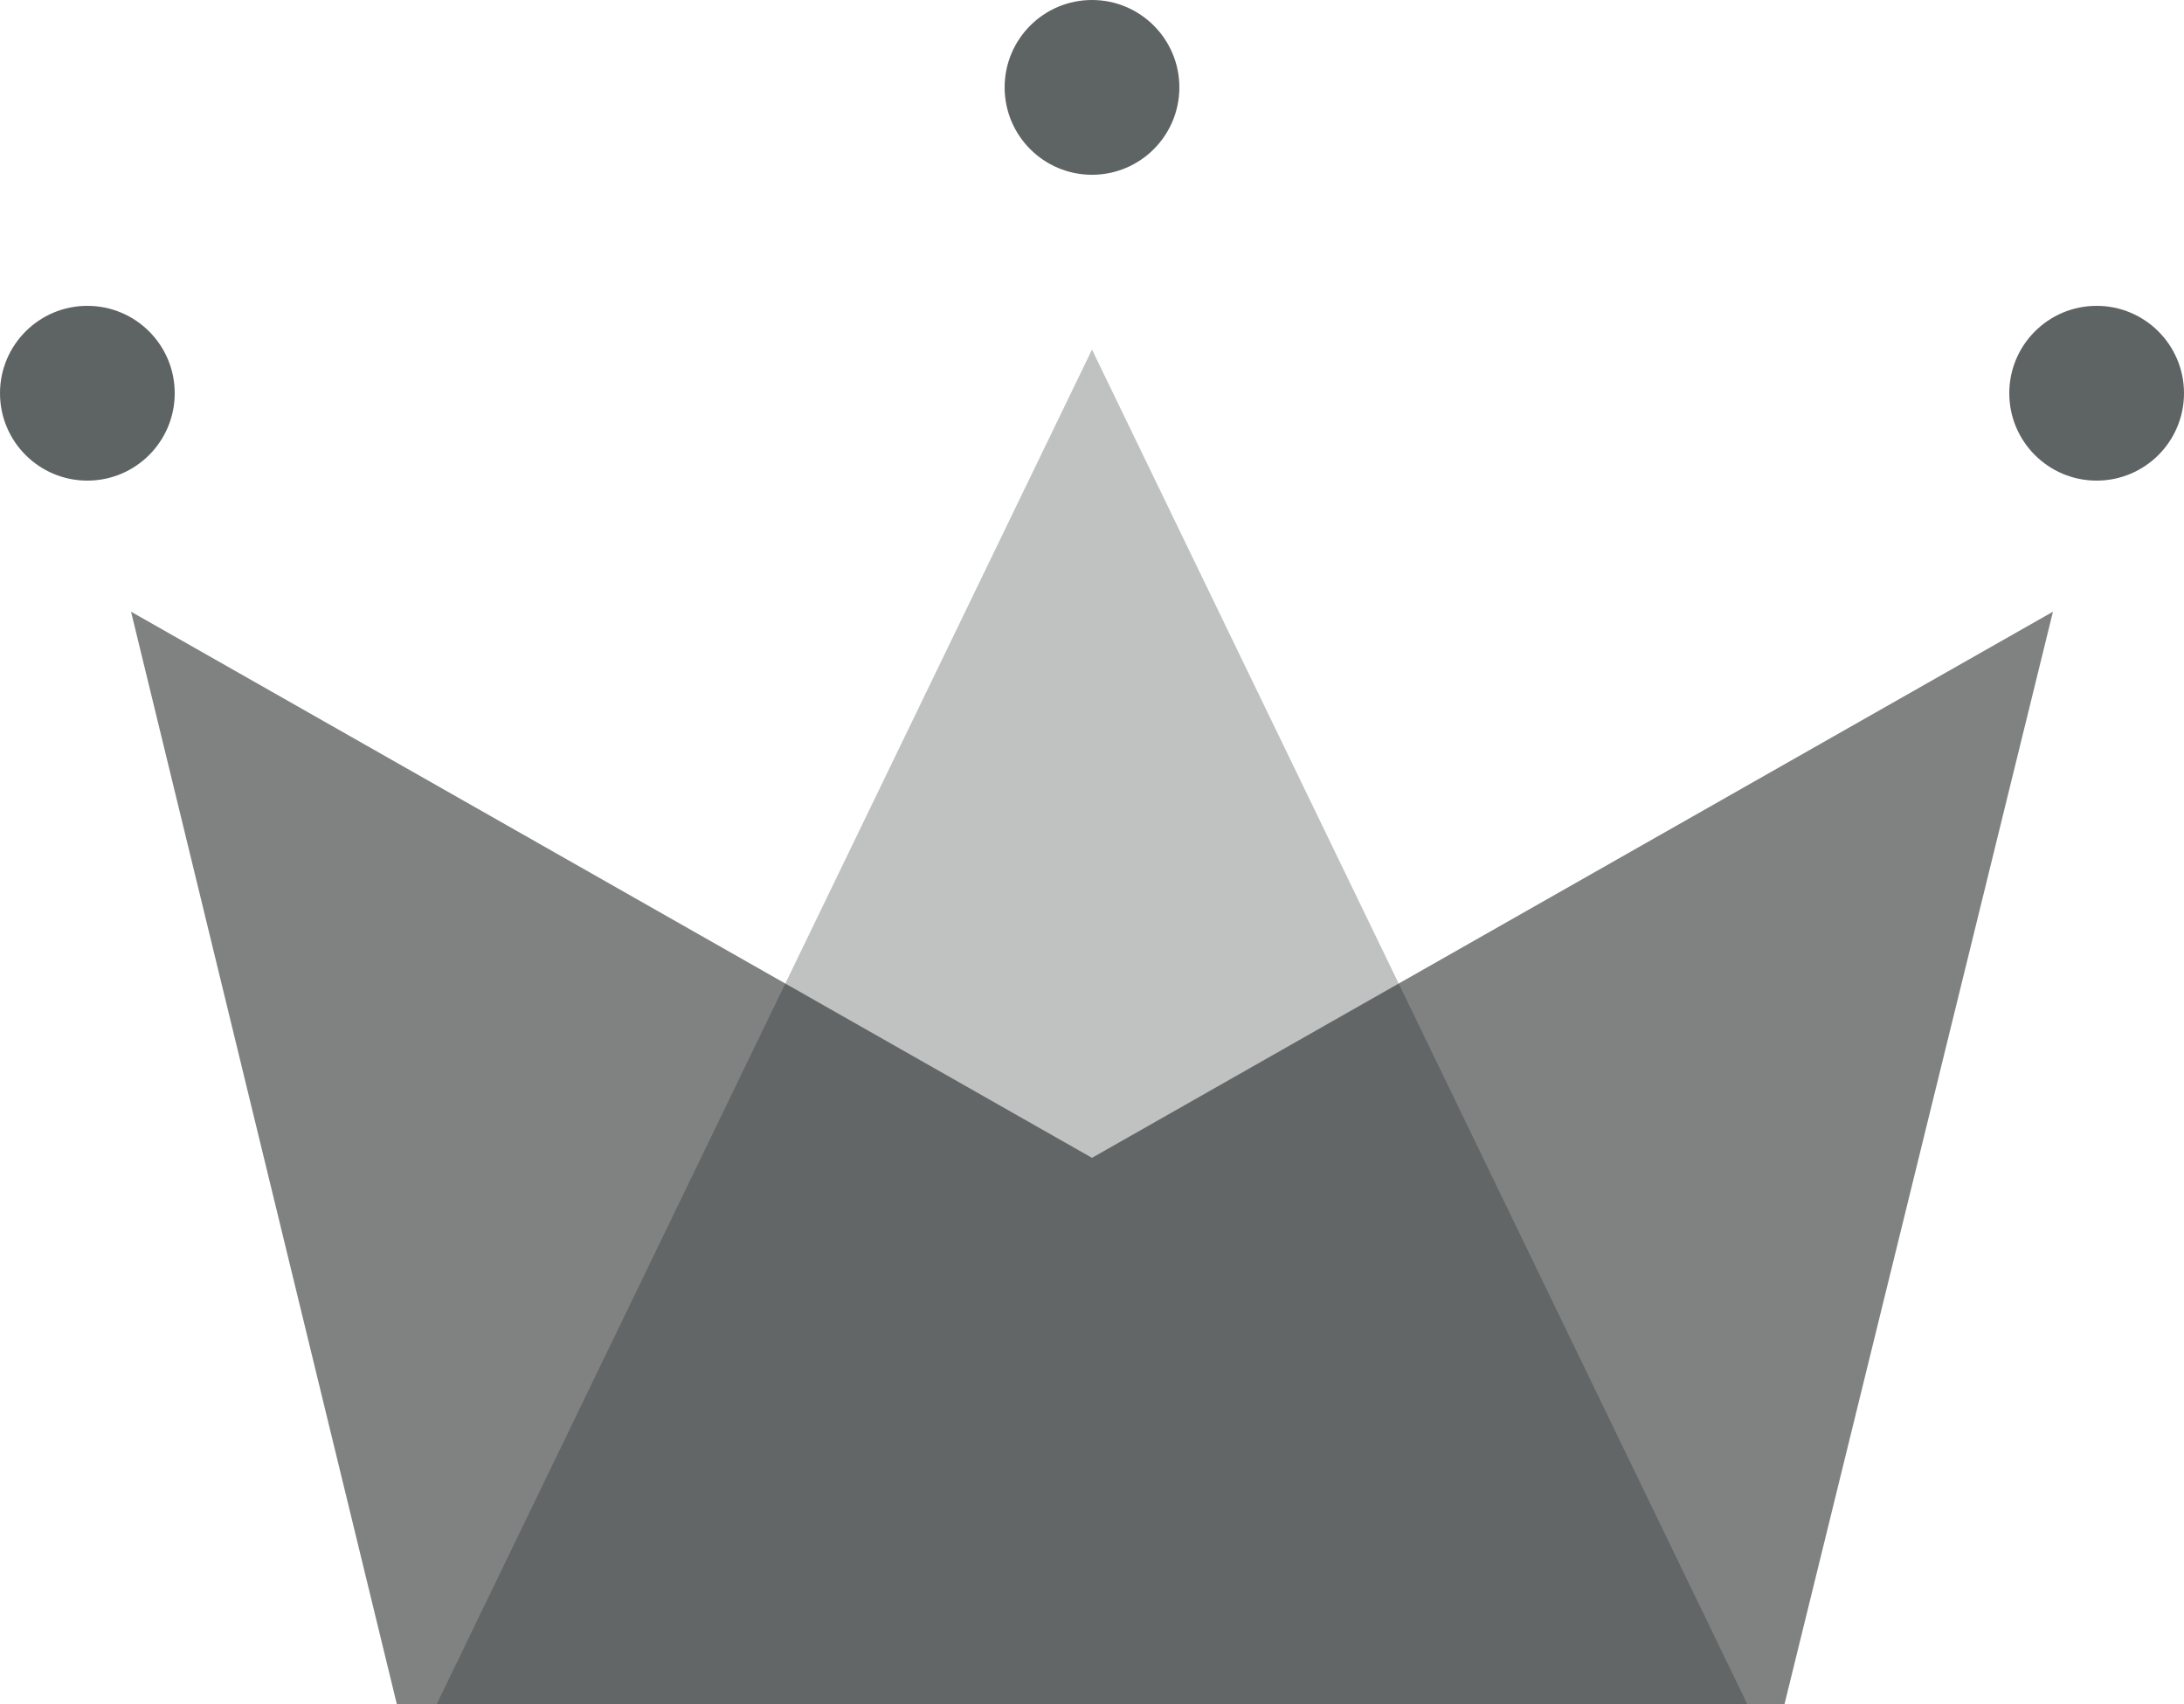
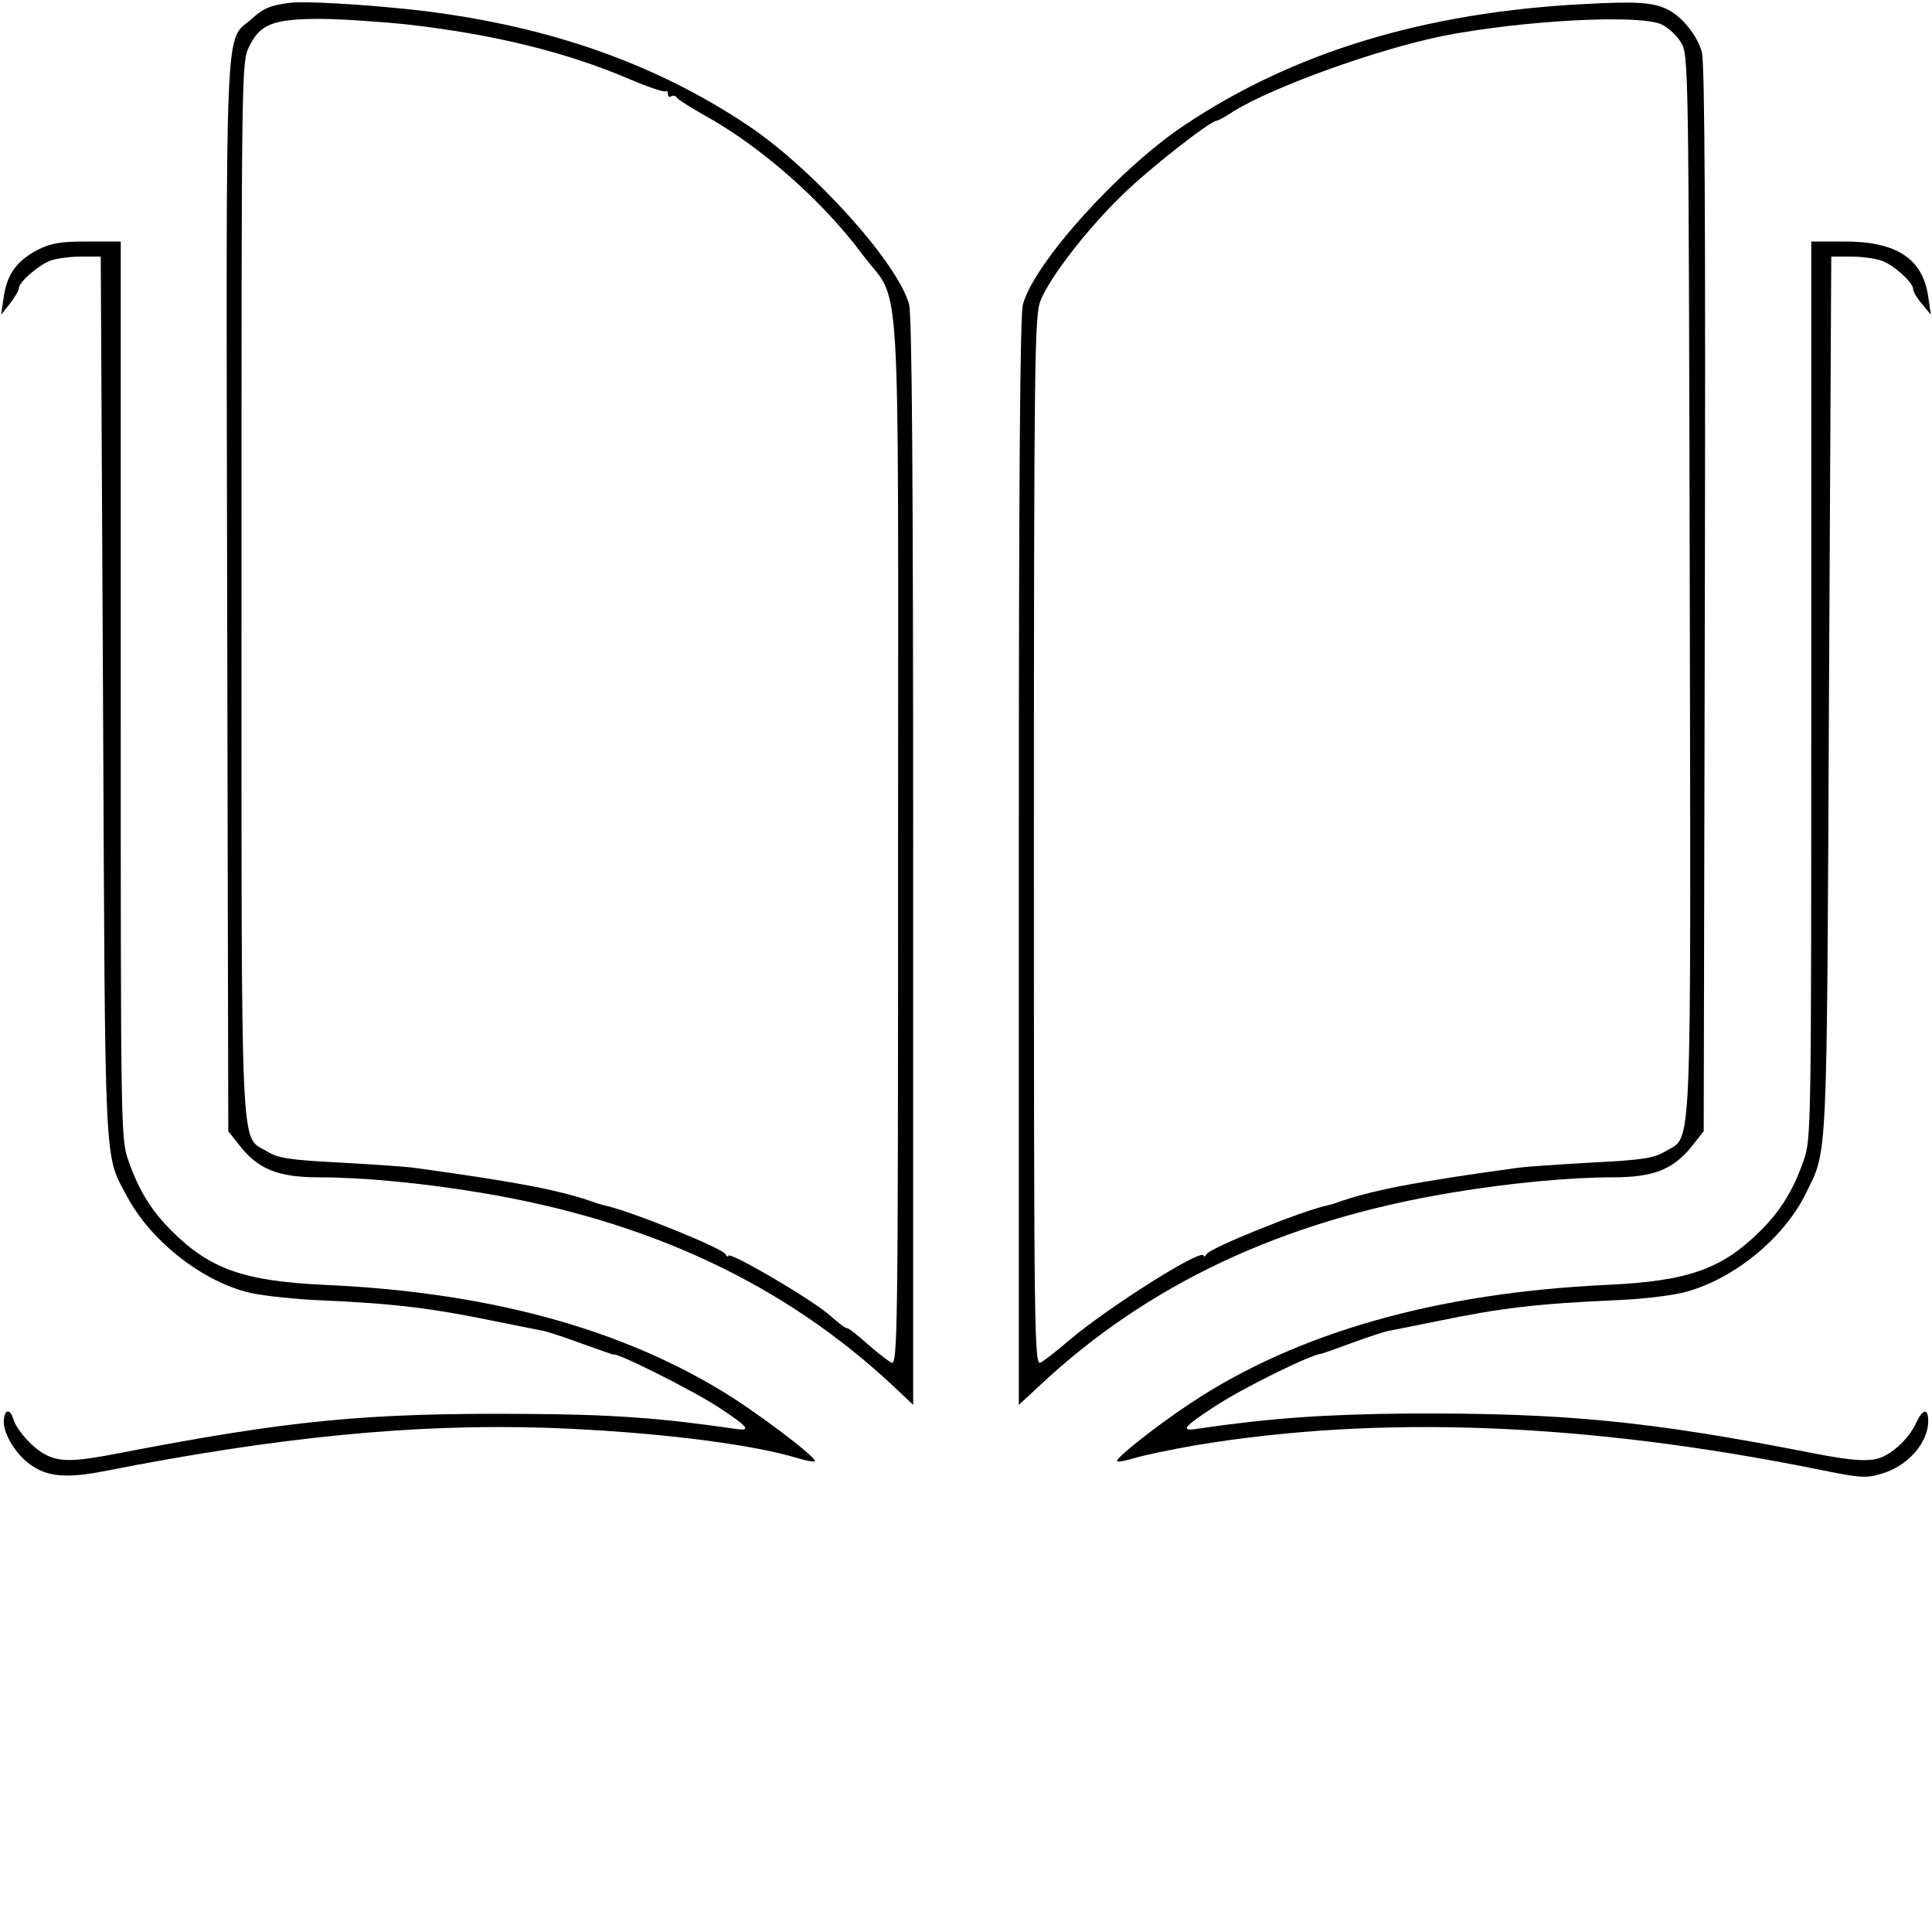
- <svg xmlns="http://www.w3.org/2000/svg" width="50px" height="39px" viewBox="0 0 50 39" version="1.1">
-   <g id="WiP" stroke="none" stroke-width="1" fill="none" fill-rule="evenodd">
-     <g id="Artboard" transform="translate(-90, -38)">
-       <g id="Group" transform="translate(90, 38)">
-         <polygon id="Rectangle" fill="#808282" points="3 14 25 26.5 47 14 40.855 39 9.084 39" />
-         <polygon id="Triangle" fill-opacity="0.263" fill="#101A1A" points="25 8 40 39 10 39" />
-         <circle id="Oval" fill="#5E6363" cx="2" cy="9" r="2" />
-         <circle id="Oval" fill="#5E6363" cx="25" cy="2" r="2" />
-         <circle id="Oval" fill="#5E6363" cx="48" cy="9" r="2" />
-       </g>
-     </g>
+ <svg xmlns="http://www.w3.org/2000/svg" version="1.0" width="60pt" height="60pt" viewBox="0 60 512 512" preserveAspectRatio="xMidYMid meet">
+   <g transform="translate(0,512) scale(0.1,-0.1)" fill="#000000" stroke="none">
+     <path d="M764 4512 c-50 -7 -66 -14 -98 -43 -71 -62 -67 43 -64 -1531 l3 -1416 31 -39 c49 -62 102 -83 209 -83 115 0 275 -15 430 -41 446 -74 805 -243 1093 -513 l52 -49 0 1439 c0 1012 -3 1451 -11 1478 -31 111 -256 360 -429 475 -252 168 -544 268 -893 306 -132 14 -287 23 -323 17z m317 -57 c227 -26 420 -73 588 -145 49 -21 92 -35 95 -32 3 3 6 0 6 -7 0 -7 4 -10 9 -6 5 3 12 1 15 -4 3 -5 35 -25 70 -45 150 -82 316 -228 422 -371 104 -139 94 26 94 -1555 0 -1319 -1 -1390 -18 -1381 -9 5 -38 27 -64 50 -25 23 -49 41 -52 41 -6 0 -17 8 -49 36 -50 43 -267 170 -267 156 0 -4 -4 -2 -8 5 -10 16 -244 111 -317 128 -5 1 -17 4 -25 7 -92 33 -204 55 -481 93 -19 3 -108 9 -196 14 -139 7 -167 12 -196 30 -71 44 -67 -55 -67 1493 0 1380 0 1392 20 1434 29 60 63 73 183 74 54 0 161 -7 238 -15z" />
+     <path d="M4194 4509 c-418 -22 -765 -127 -1054 -320 -173 -115 -398 -364 -429 -475 -8 -27 -11 -466 -11 -1478 l0 -1439 53 49 c287 270 646 439 1092 513 155 26 315 41 430 41 107 0 160 21 209 83 l31 39 3 1411 c2 985 0 1423 -8 1449 -12 44 -52 93 -89 112 -39 20 -83 23 -227 15z m210 -54 c18 -9 41 -30 51 -48 20 -31 20 -63 23 -1432 3 -1560 7 -1462 -64 -1506 -31 -18 -58 -23 -197 -30 -88 -5 -177 -11 -196 -14 -277 -38 -389 -60 -481 -93 -8 -3 -19 -6 -25 -7 -73 -17 -307 -112 -317 -128 -4 -7 -8 -9 -8 -5 0 24 -253 -136 -358 -225 -31 -27 -65 -53 -74 -58 -17 -9 -18 62 -18 1381 0 1276 2 1393 17 1432 24 62 124 191 217 281 71 70 234 197 250 197 4 0 24 11 45 25 105 65 379 164 556 200 210 41 520 58 579 30z" />
+     <path d="M100 3858 c-55 -29 -81 -64 -90 -124 l-7 -48 23 29 c13 17 24 35 24 41 0 16 51 61 83 73 16 6 52 11 81 11 l53 0 6 -1167 c6 -1281 2 -1208 65 -1326 61 -113 189 -216 312 -250 30 -9 111 -18 180 -22 212 -9 311 -21 485 -57 55 -11 109 -22 120 -24 11 -1 58 -17 105 -34 47 -17 85 -30 85 -30 0 11 208 -93 277 -138 84 -55 92 -66 42 -58 -191 28 -325 38 -554 39 -420 3 -624 -17 -1074 -104 -118 -23 -158 -24 -195 -4 -33 16 -77 65 -86 95 -9 30 -25 24 -25 -9 0 -32 33 -86 70 -112 45 -33 97 -37 195 -18 460 91 827 127 1180 115 269 -10 529 -41 658 -80 26 -8 47 -11 47 -8 -1 14 -162 135 -249 187 -278 168 -625 261 -1051 280 -212 10 -302 41 -403 141 -56 55 -89 109 -117 189 -20 57 -20 83 -20 1247 l0 1188 -88 0 c-71 0 -96 -4 -132 -22z" />
+     <path d="M4800 2692 c0 -1164 0 -1190 -20 -1247 -28 -80 -61 -134 -117 -189 -101 -100 -191 -131 -403 -141 -451 -21 -822 -126 -1104 -313 -89 -59 -195 -142 -196 -154 0 -3 21 0 47 8 26 8 99 23 162 34 488 81 1035 60 1654 -65 108 -22 122 -23 165 -10 68 20 122 82 122 139 0 36 -15 33 -33 -7 -17 -35 -49 -68 -84 -86 -31 -16 -77 -14 -189 8 -434 85 -656 107 -1074 105 -218 -2 -363 -12 -554 -40 -50 -8 -42 3 42 58 72 48 255 138 282 140 3 0 41 14 85 30 44 16 89 31 100 32 11 2 65 13 120 24 174 36 265 47 490 57 66 3 145 13 175 22 127 35 258 143 315 259 59 120 56 59 62 1322 l6 1162 53 0 c29 0 65 -5 81 -11 33 -12 83 -58 83 -75 0 -7 11 -25 24 -40 l23 -28 -7 48 c-15 101 -84 146 -222 146 l-88 0 0 -1188z" />
  </g>
</svg>
